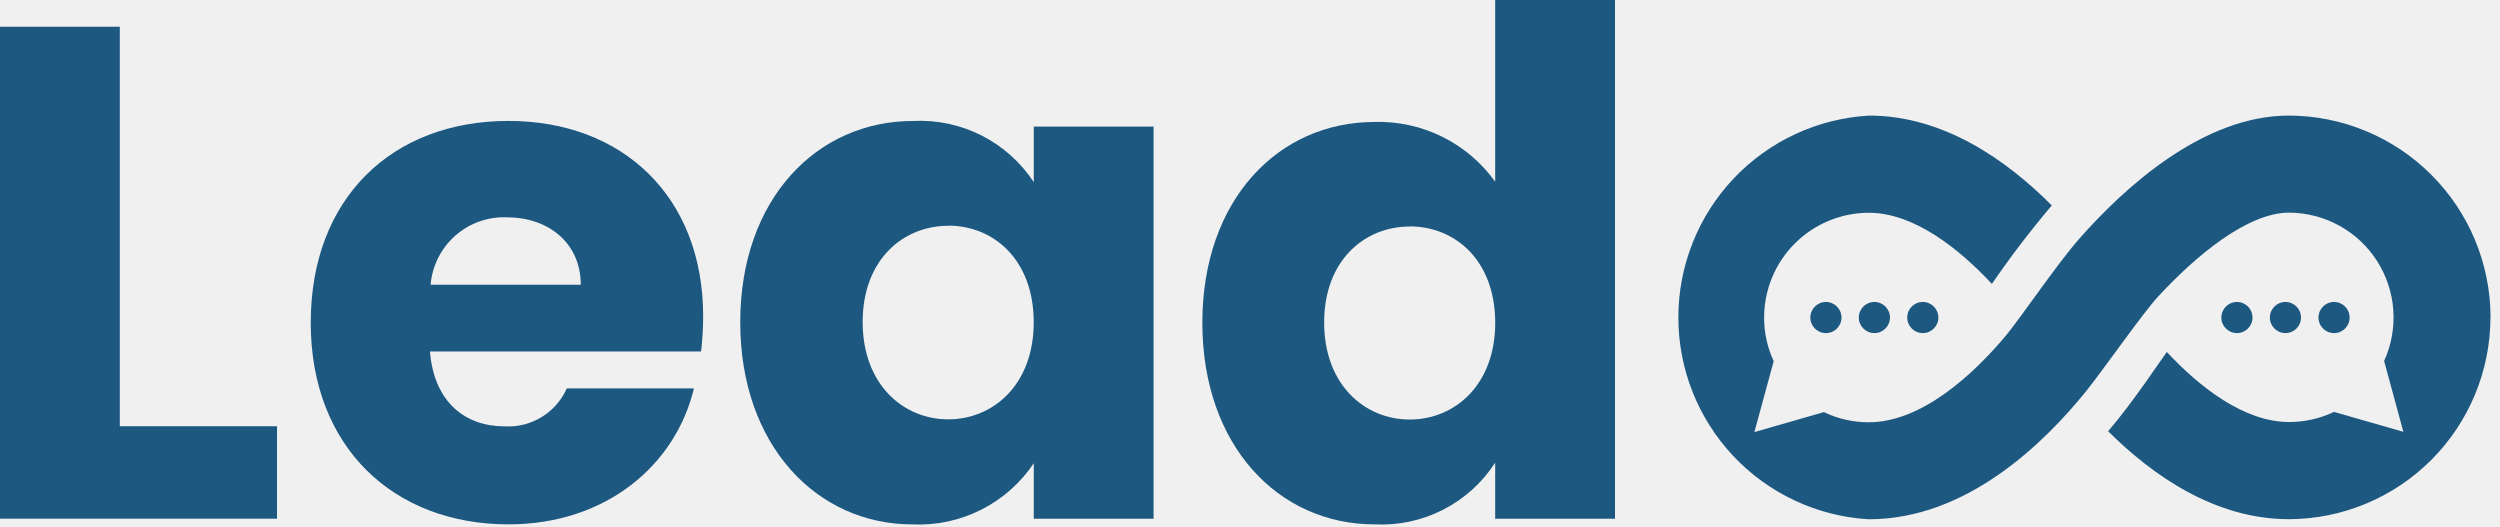
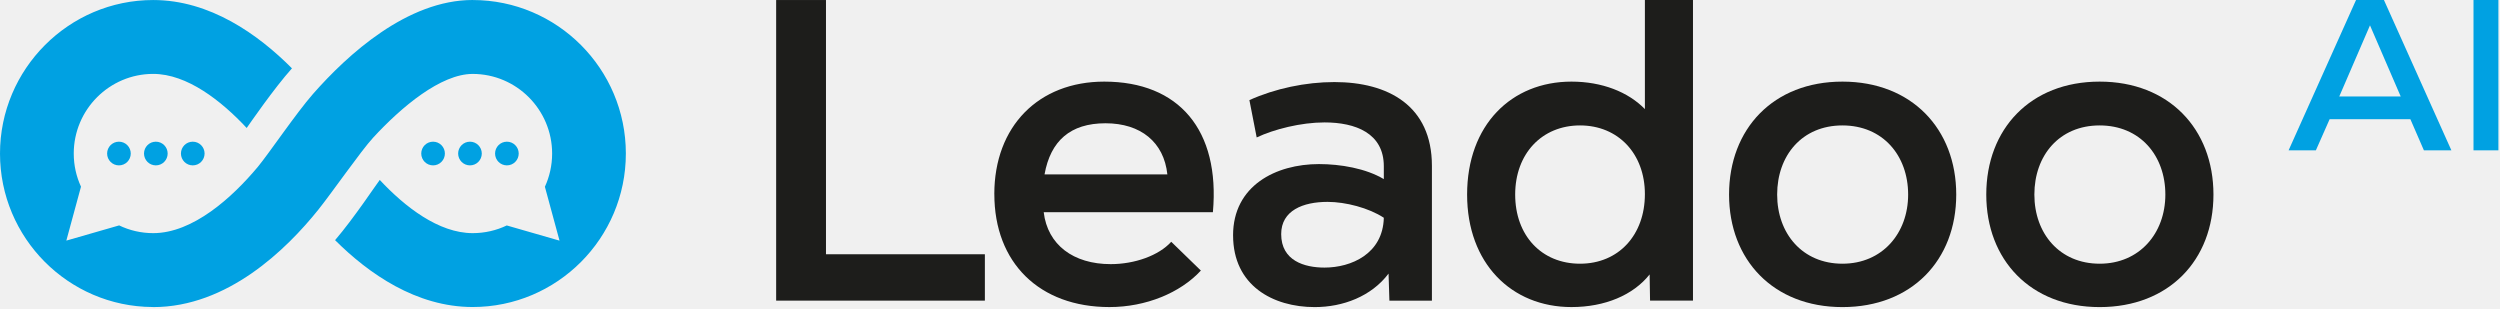
- <svg xmlns="http://www.w3.org/2000/svg" width="152" height="32" viewBox="0 0 152 32" fill="none">
-   <path d="M151.42 19.275C151.42 22.527 150.131 25.647 147.836 27.951C145.541 30.255 142.426 31.555 139.174 31.567C134.674 31.567 130.874 28.908 128.174 26.218C129.674 24.479 131.497 21.718 131.743 21.401C133.751 23.554 136.455 25.658 139.177 25.658C140.122 25.659 141.055 25.449 141.908 25.043L146.124 26.254L144.954 21.947C145.396 20.979 145.588 19.914 145.513 18.852C145.437 17.79 145.097 16.763 144.523 15.866C143.949 14.969 143.159 14.231 142.226 13.718C141.293 13.205 140.246 12.934 139.181 12.929C136.641 12.929 133.5 15.556 131.214 18.029C130.244 19.085 127.923 22.429 126.848 23.77C124.276 26.957 119.564 31.57 113.648 31.57H113.589C110.459 31.38 107.52 30 105.374 27.714C103.228 25.427 102.036 22.407 102.044 19.271C102.052 16.136 103.257 13.121 105.414 10.845C107.572 8.569 110.517 7.204 113.648 7.028C118.178 7.028 122.034 9.759 124.748 12.491C123.454 14.019 122.239 15.612 121.106 17.262C119.085 15.09 116.349 12.937 113.631 12.937C111.941 12.937 110.32 13.609 109.124 14.804C107.929 15.999 107.258 17.62 107.258 19.31C107.257 20.226 107.456 21.13 107.841 21.96L106.666 26.271L110.891 25.055C111.743 25.465 112.676 25.677 113.622 25.674C116.809 25.674 119.95 22.815 121.989 20.366C122.831 19.355 125.071 16.05 126.396 14.543C129.168 11.388 133.949 7.027 139.166 7.027C142.412 7.036 145.524 8.328 147.821 10.623C150.118 12.917 151.414 16.027 151.426 19.273L151.42 19.275Z" fill="#1D5881" />
-   <path d="M116.906 20.253C117.429 20.253 117.853 19.829 117.853 19.306C117.853 18.783 117.429 18.359 116.906 18.359C116.383 18.359 115.959 18.783 115.959 19.306C115.959 19.829 116.383 20.253 116.906 20.253Z" fill="#1D5881" />
-   <path d="M113.963 20.253C114.486 20.253 114.91 19.829 114.91 19.306C114.91 18.783 114.486 18.359 113.963 18.359C113.44 18.359 113.016 18.783 113.016 19.306C113.016 19.829 113.44 20.253 113.963 20.253Z" fill="#1D5881" />
-   <path d="M111.016 20.253C111.539 20.253 111.963 19.829 111.963 19.306C111.963 18.783 111.539 18.359 111.016 18.359C110.493 18.359 110.069 18.783 110.069 19.306C110.069 19.829 110.493 20.253 111.016 20.253Z" fill="#1D5881" />
-   <path d="M141.91 20.253C142.433 20.253 142.857 19.829 142.857 19.306C142.857 18.783 142.433 18.359 141.91 18.359C141.387 18.359 140.963 18.783 140.963 19.306C140.963 19.829 141.387 20.253 141.91 20.253Z" fill="#1D5881" />
-   <path d="M138.955 20.253C139.478 20.253 139.902 19.829 139.902 19.306C139.902 18.783 139.478 18.359 138.955 18.359C138.432 18.359 138.008 18.783 138.008 19.306C138.008 19.829 138.432 20.253 138.955 20.253Z" fill="#1D5881" />
-   <path d="M136.005 20.253C136.528 20.253 136.952 19.829 136.952 19.306C136.952 18.783 136.528 18.359 136.005 18.359C135.482 18.359 135.058 18.783 135.058 19.306C135.058 19.829 135.482 20.253 136.005 20.253Z" fill="#1D5881" />
-   <path d="M7.284 1.625V25.915H16.844V31.535H0V1.625H7.284Z" fill="#1D5881" />
-   <path d="M30.916 31.881C23.923 31.881 18.893 27.181 18.893 19.617C18.893 12.053 23.837 7.352 30.916 7.352C37.868 7.352 42.752 11.968 42.752 19.229C42.751 19.944 42.709 20.658 42.625 21.369H26.141C26.396 24.487 28.317 25.921 30.662 25.921C31.455 25.971 32.245 25.776 32.924 25.363C33.603 24.951 34.14 24.34 34.462 23.613H42.193C41.068 28.289 36.843 31.881 30.916 31.881ZM26.182 17.313H35.31C35.31 14.704 33.261 13.213 30.83 13.213C29.677 13.165 28.55 13.563 27.684 14.326C26.818 15.088 26.28 16.156 26.182 17.306V17.313Z" fill="#1D5881" />
-   <path d="M55.515 7.355C56.956 7.281 58.392 7.585 59.679 8.237C60.966 8.89 62.06 9.868 62.853 11.074V7.696H70.137V31.538H62.853V28.165C62.048 29.367 60.946 30.341 59.654 30.992C58.362 31.644 56.923 31.951 55.478 31.884C49.678 31.884 45.007 27.095 45.007 19.592C45.007 12.089 49.674 7.355 55.515 7.355ZM57.65 13.728C54.919 13.728 52.45 15.777 52.45 19.578C52.45 23.379 54.922 25.496 57.65 25.496C60.378 25.496 62.85 23.402 62.85 19.596C62.85 15.79 60.414 13.719 57.65 13.719V13.728Z" fill="#1D5881" />
-   <path d="M83.573 7.415C85 7.374 86.415 7.683 87.694 8.317C88.972 8.95 90.076 9.888 90.907 11.048V0H98.192V31.54H90.907V28.131C90.122 29.345 89.031 30.331 87.743 30.989C86.456 31.648 85.018 31.956 83.573 31.882C77.733 31.882 73.103 27.105 73.103 19.622C73.103 12.139 77.733 7.415 83.573 7.415ZM85.709 13.772C82.978 13.772 80.508 15.815 80.508 19.607C80.508 23.399 82.981 25.507 85.709 25.507C88.436 25.507 90.909 23.418 90.909 19.627C90.909 15.836 88.478 13.765 85.709 13.765V13.772Z" fill="#1D5881" />
+ <svg xmlns="http://www.w3.org/2000/svg" width="998" height="123" viewBox="0 0 998 123" fill="none">
+   <g clip-path="url(#clip0_2006_272)">
+     <path d="M249.84 61.29C249.84 95.08 222.41 122.56 188.69 122.56C166.25 122.56 147.24 109.3 133.76 95.87C141.24 87.17 150.35 73.4 151.6 71.83C161.62 82.56 175.11 93.07 188.7 93.07C193.56 93.07 198.18 91.97 202.3 90H202.31L223.36 96.06L217.52 74.56C219.37 70.52 220.41 66.02 220.41 61.3C220.41 52.54 216.85 44.59 211.11 38.83C205.37 33.08 197.44 29.51 188.7 29.51H188.69C176.02 29.51 160.32 42.61 148.92 55C144.08 60.26 132.49 76.94 127.12 83.65C114.28 99.68 90.75 122.59 61.17 122.59C61.07 122.59 60.98 122.56 60.88 122.56C27.27 122.38 0 94.97 0 61.29C0 27.61 27.43 0.01 61.15 0.01C83.77 0.01 103.01 13.68 116.55 27.28C109.25 35.44 99.52 49.62 98.48 51.09C88.37 40.26 74.72 29.5 61.15 29.5C43.67 29.5 29.44 43.77 29.44 61.29C29.44 66.01 30.47 70.49 32.33 74.52L26.48 96.05L47.56 89.98C51.68 91.96 56.29 93.07 61.16 93.07C77.02 93.08 92.75 78.81 102.94 66.59C107.14 61.55 118.32 45.05 124.93 37.53C138.77 21.77 162.63 0 188.67 0C188.68 0 188.68 0.01 188.7 0.01C222.42 0.02 249.84 27.49 249.84 61.28V61.29Z" fill="#00A1E2" />
+     <path d="M76.95 66.02C79.557 66.02 81.67 63.902 81.67 61.29C81.67 58.678 79.557 56.56 76.95 56.56C74.343 56.56 72.23 58.678 72.23 61.29C72.23 63.902 74.343 66.02 76.95 66.02Z" fill="#00A1E2" />
+     <path d="M62.21 66.02C64.817 66.02 66.93 63.902 66.93 61.29C66.93 58.678 64.817 56.56 62.21 56.56C59.603 56.56 57.49 58.678 57.49 61.29C57.49 63.902 59.603 66.02 62.21 66.02Z" fill="#00A1E2" />
+     <path d="M47.48 66.02C50.087 66.02 52.2 63.902 52.2 61.29C52.2 58.678 50.087 56.56 47.48 56.56C44.873 56.56 42.76 58.678 42.76 61.29C42.76 63.902 44.873 66.02 47.48 66.02Z" fill="#00A1E2" />
+     <path d="M202.35 66.02C204.957 66.02 207.07 63.902 207.07 61.29C207.07 58.678 204.957 56.56 202.35 56.56C199.743 56.56 197.63 58.678 197.63 61.29C197.63 63.902 199.743 66.02 202.35 66.02Z" fill="#00A1E2" />
+     <path d="M187.61 66.02C190.217 66.02 192.33 63.902 192.33 61.29C192.33 58.678 190.217 56.56 187.61 56.56C185.003 56.56 182.89 58.678 182.89 61.29C182.89 63.902 185.003 66.02 187.61 66.02Z" fill="#00A1E2" />
+     <path d="M172.88 66.02C175.487 66.02 177.6 63.902 177.6 61.29C177.6 58.678 175.487 56.56 172.88 56.56C170.273 56.56 168.16 58.678 168.16 61.29C168.16 63.902 170.273 66.02 172.88 66.02Z" fill="#00A1E2" />
+     <path d="M309.84 0.01H329.73V101.5H393.16V120.01H309.84V0.01Z" fill="#1D1D1B" />
+     <path d="M396.93 77.5C396.93 50.41 414.59 32.58 440.82 32.58C470.65 32.58 487.11 51.95 484.19 84.7H416.65C418.19 97.73 428.48 105.44 443.39 105.44C452.99 105.44 462.59 102.01 467.56 96.52L479.39 108.01C471.16 116.92 457.45 122.58 442.88 122.58C414.94 122.58 396.94 104.92 396.94 77.49L396.93 77.5ZM466.01 69.61C464.64 56.75 455.38 49.21 441.32 49.21C427.26 49.21 419.38 56.24 416.98 69.61H466.01Z" fill="#1D1D1B" />
+     <path d="M492.24 93.96C492.24 74.07 509.38 65.5 526.53 65.5C535.1 65.5 545.22 67.21 552.42 71.5V66.36C552.42 53.16 541.11 48.87 528.76 48.87C519.33 48.87 508.53 51.61 501.67 54.87L498.76 39.96C509.05 35.33 521.22 32.76 532.7 32.76C554.13 32.76 571.62 42.19 571.62 66.19V120.02H554.65L554.31 109.22C547.45 118.31 536.14 122.59 524.82 122.59C508.19 122.59 492.25 114.02 492.25 93.96H492.24ZM528.76 106.82C539.39 106.82 552.08 101.33 552.42 86.93C546.42 82.99 537.16 80.59 529.96 80.59C520.19 80.59 511.45 84.02 511.45 93.45C511.45 104.08 520.71 106.82 528.76 106.82Z" fill="#1D1D1B" />
+     <path d="M585.67 77.67C585.67 49.9 603.33 32.58 627.33 32.58C639.5 32.58 649.96 36.69 656.64 43.55V0.01H675.84V120.01H658.7L658.53 109.55C652.02 117.78 640.7 122.58 627.33 122.58C603.33 122.58 585.67 105.09 585.67 77.66V77.67ZM656.64 77.5C656.64 61.39 646.01 50.07 630.75 50.07C615.49 50.07 604.86 61.38 604.86 77.67C604.86 93.96 615.32 105.27 630.75 105.27C646.18 105.27 656.64 93.78 656.64 77.5Z" fill="#1D1D1B" />
+     <path d="M690.24 77.67C690.24 51.44 707.9 32.58 735.5 32.58C763.1 32.58 780.93 51.44 780.93 77.67C780.93 103.9 763.1 122.59 735.5 122.59C707.9 122.59 690.24 103.73 690.24 77.67ZM761.73 77.67C761.73 62.07 751.62 50.07 735.5 50.07C719.38 50.07 709.44 62.07 709.44 77.67C709.44 93.27 719.55 105.27 735.5 105.27C751.45 105.27 761.73 93.1 761.73 77.67Z" fill="#1D1D1B" />
+     <path d="M792.92 77.67C792.92 51.44 810.58 32.58 838.18 32.58C865.78 32.58 883.61 51.44 883.61 77.67C883.61 103.9 865.78 122.59 838.18 122.59C810.58 122.59 792.92 103.73 792.92 77.67ZM864.41 77.67C864.41 62.07 854.3 50.07 838.18 50.07C822.06 50.07 812.12 62.07 812.12 77.67C812.12 93.27 822.24 105.27 838.18 105.27C854.12 105.27 864.41 93.1 864.41 77.67Z" fill="#1D1D1B" />
+     <path d="M940.53 0H951.67L978.59 60.01H967.62L962.22 47.58H929.99L924.5 60.01H913.61L940.53 0ZM958.36 38.5L946.1 10.12L933.84 38.5H958.36Z" fill="#00A1E2" />
+     <path d="M987.42 0H997.36V60.01H987.42V0Z" fill="#00A1E2" />
+   </g>
+   <defs>
+     <clipPath id="clip0_2006_272">
+       <rect width="997.37" height="122.59" fill="white" />
+     </clipPath>
+   </defs>
</svg>
